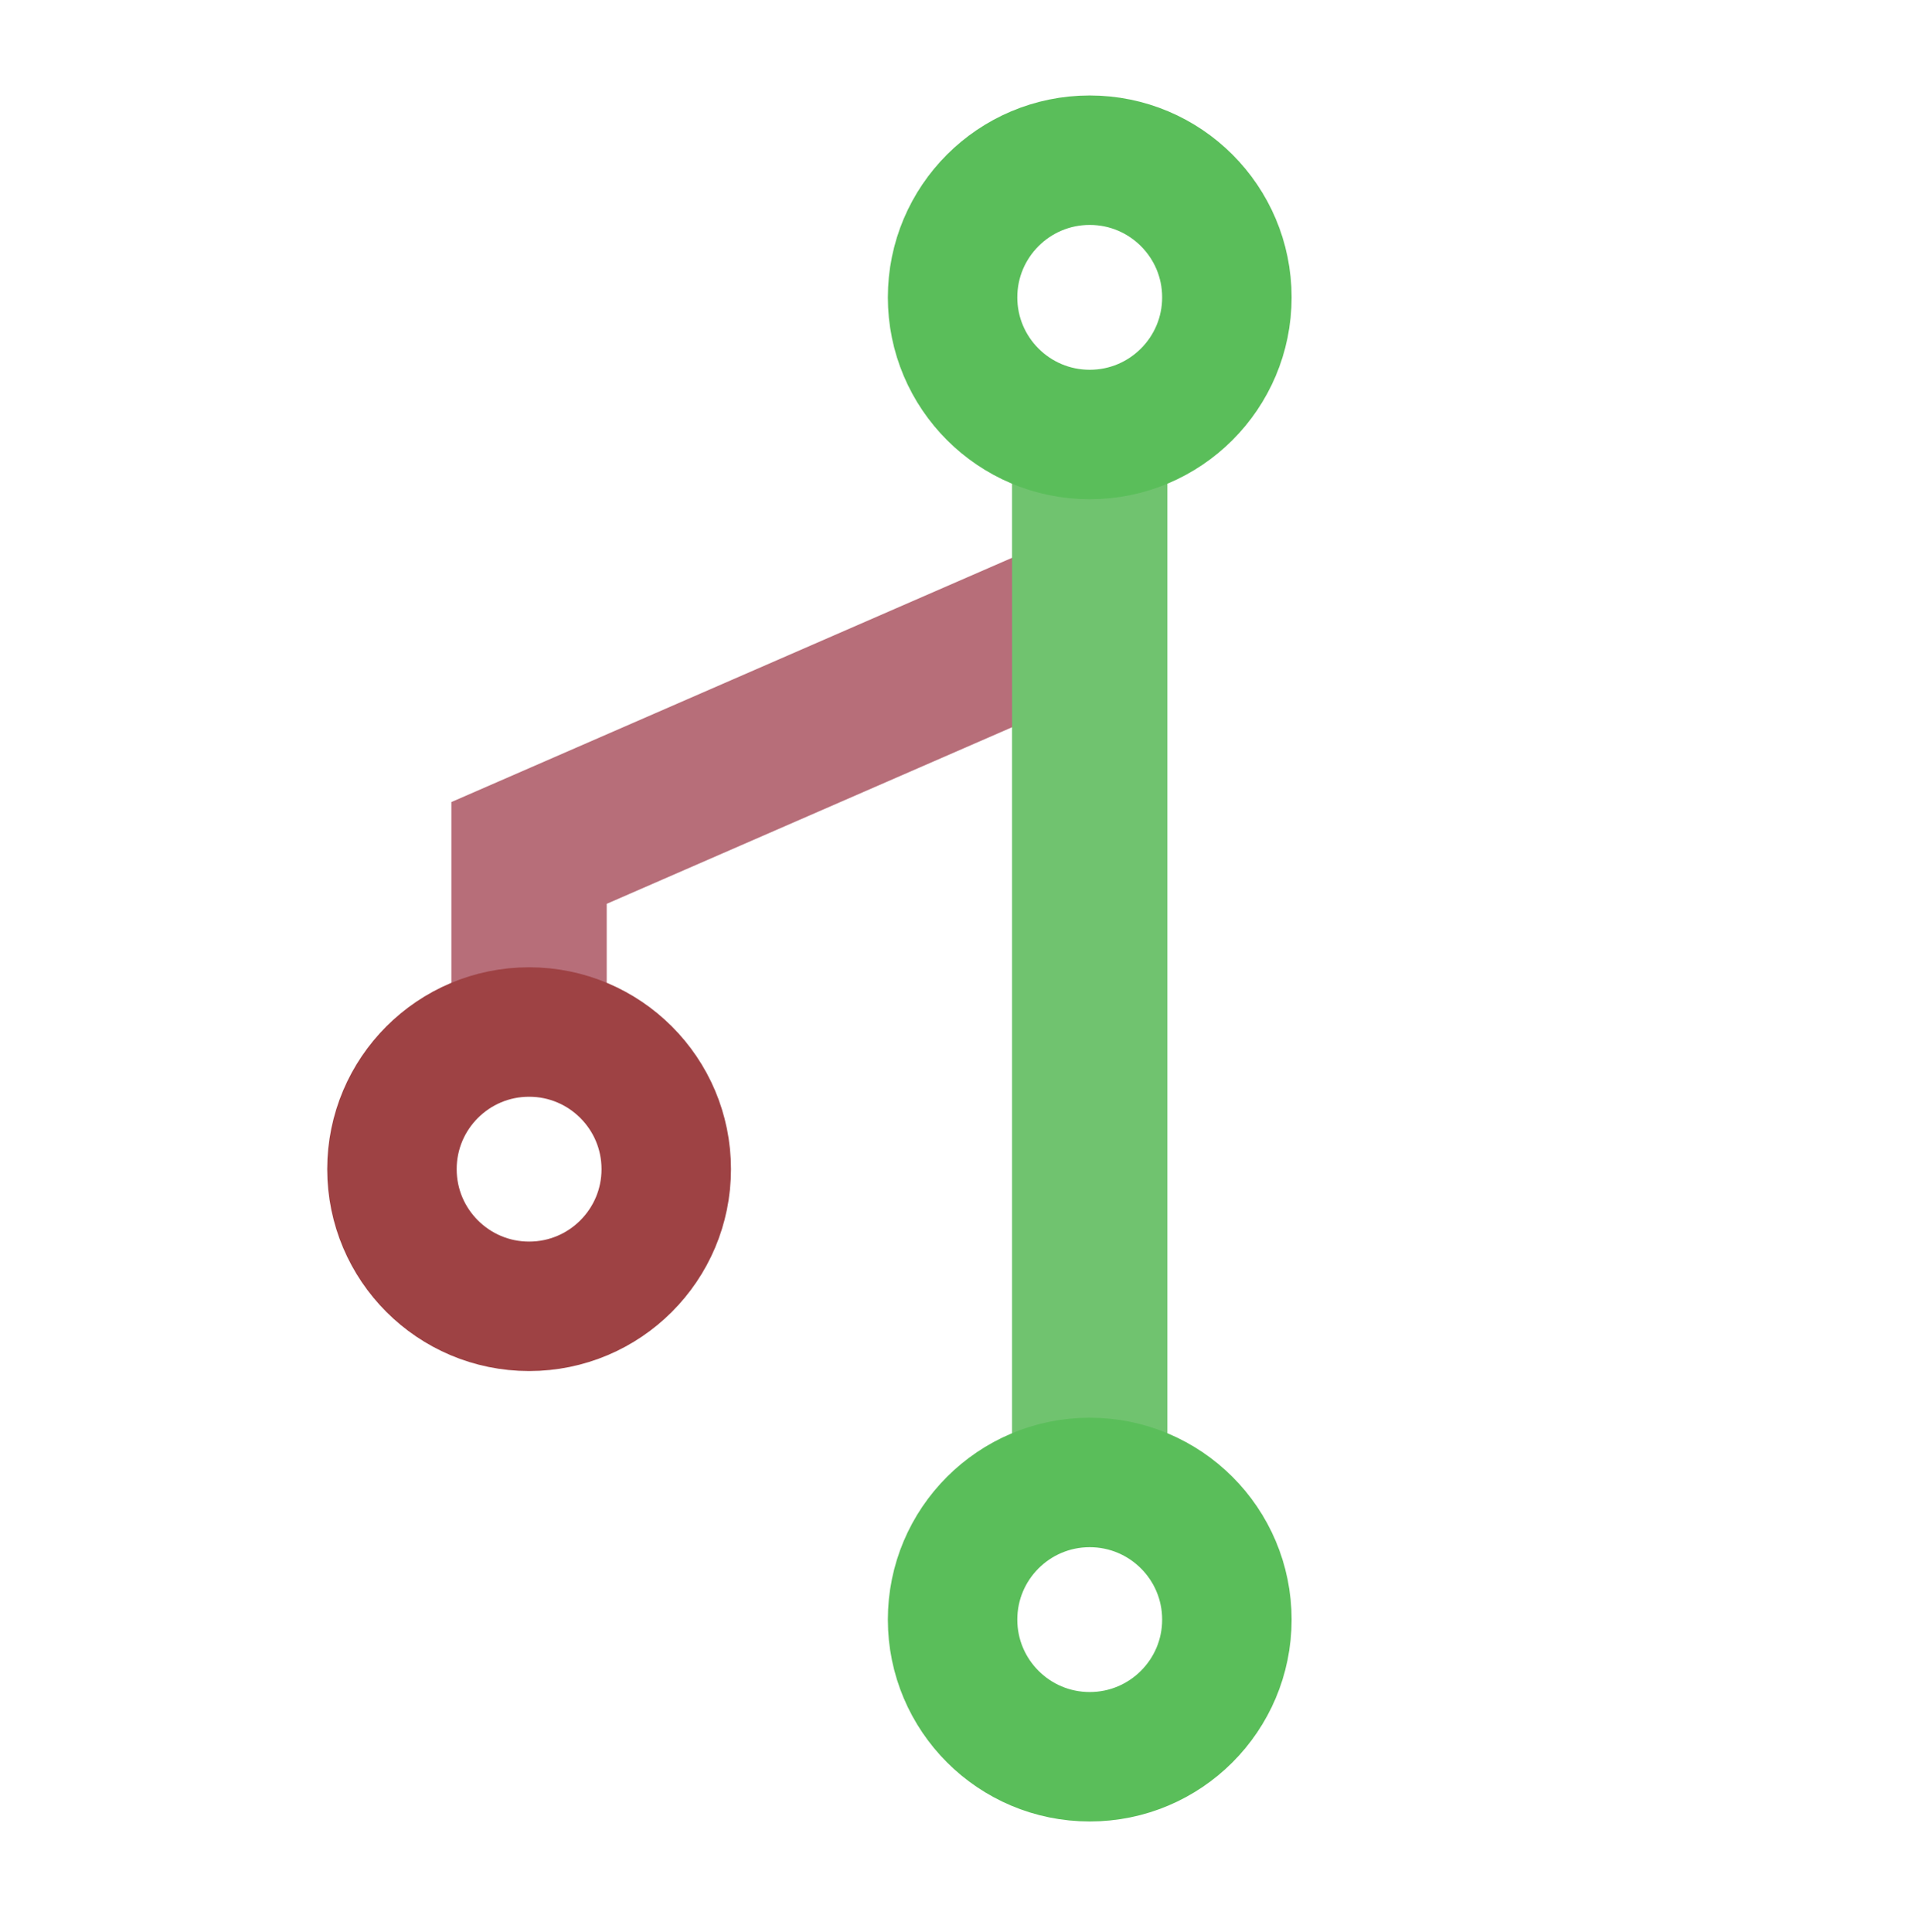
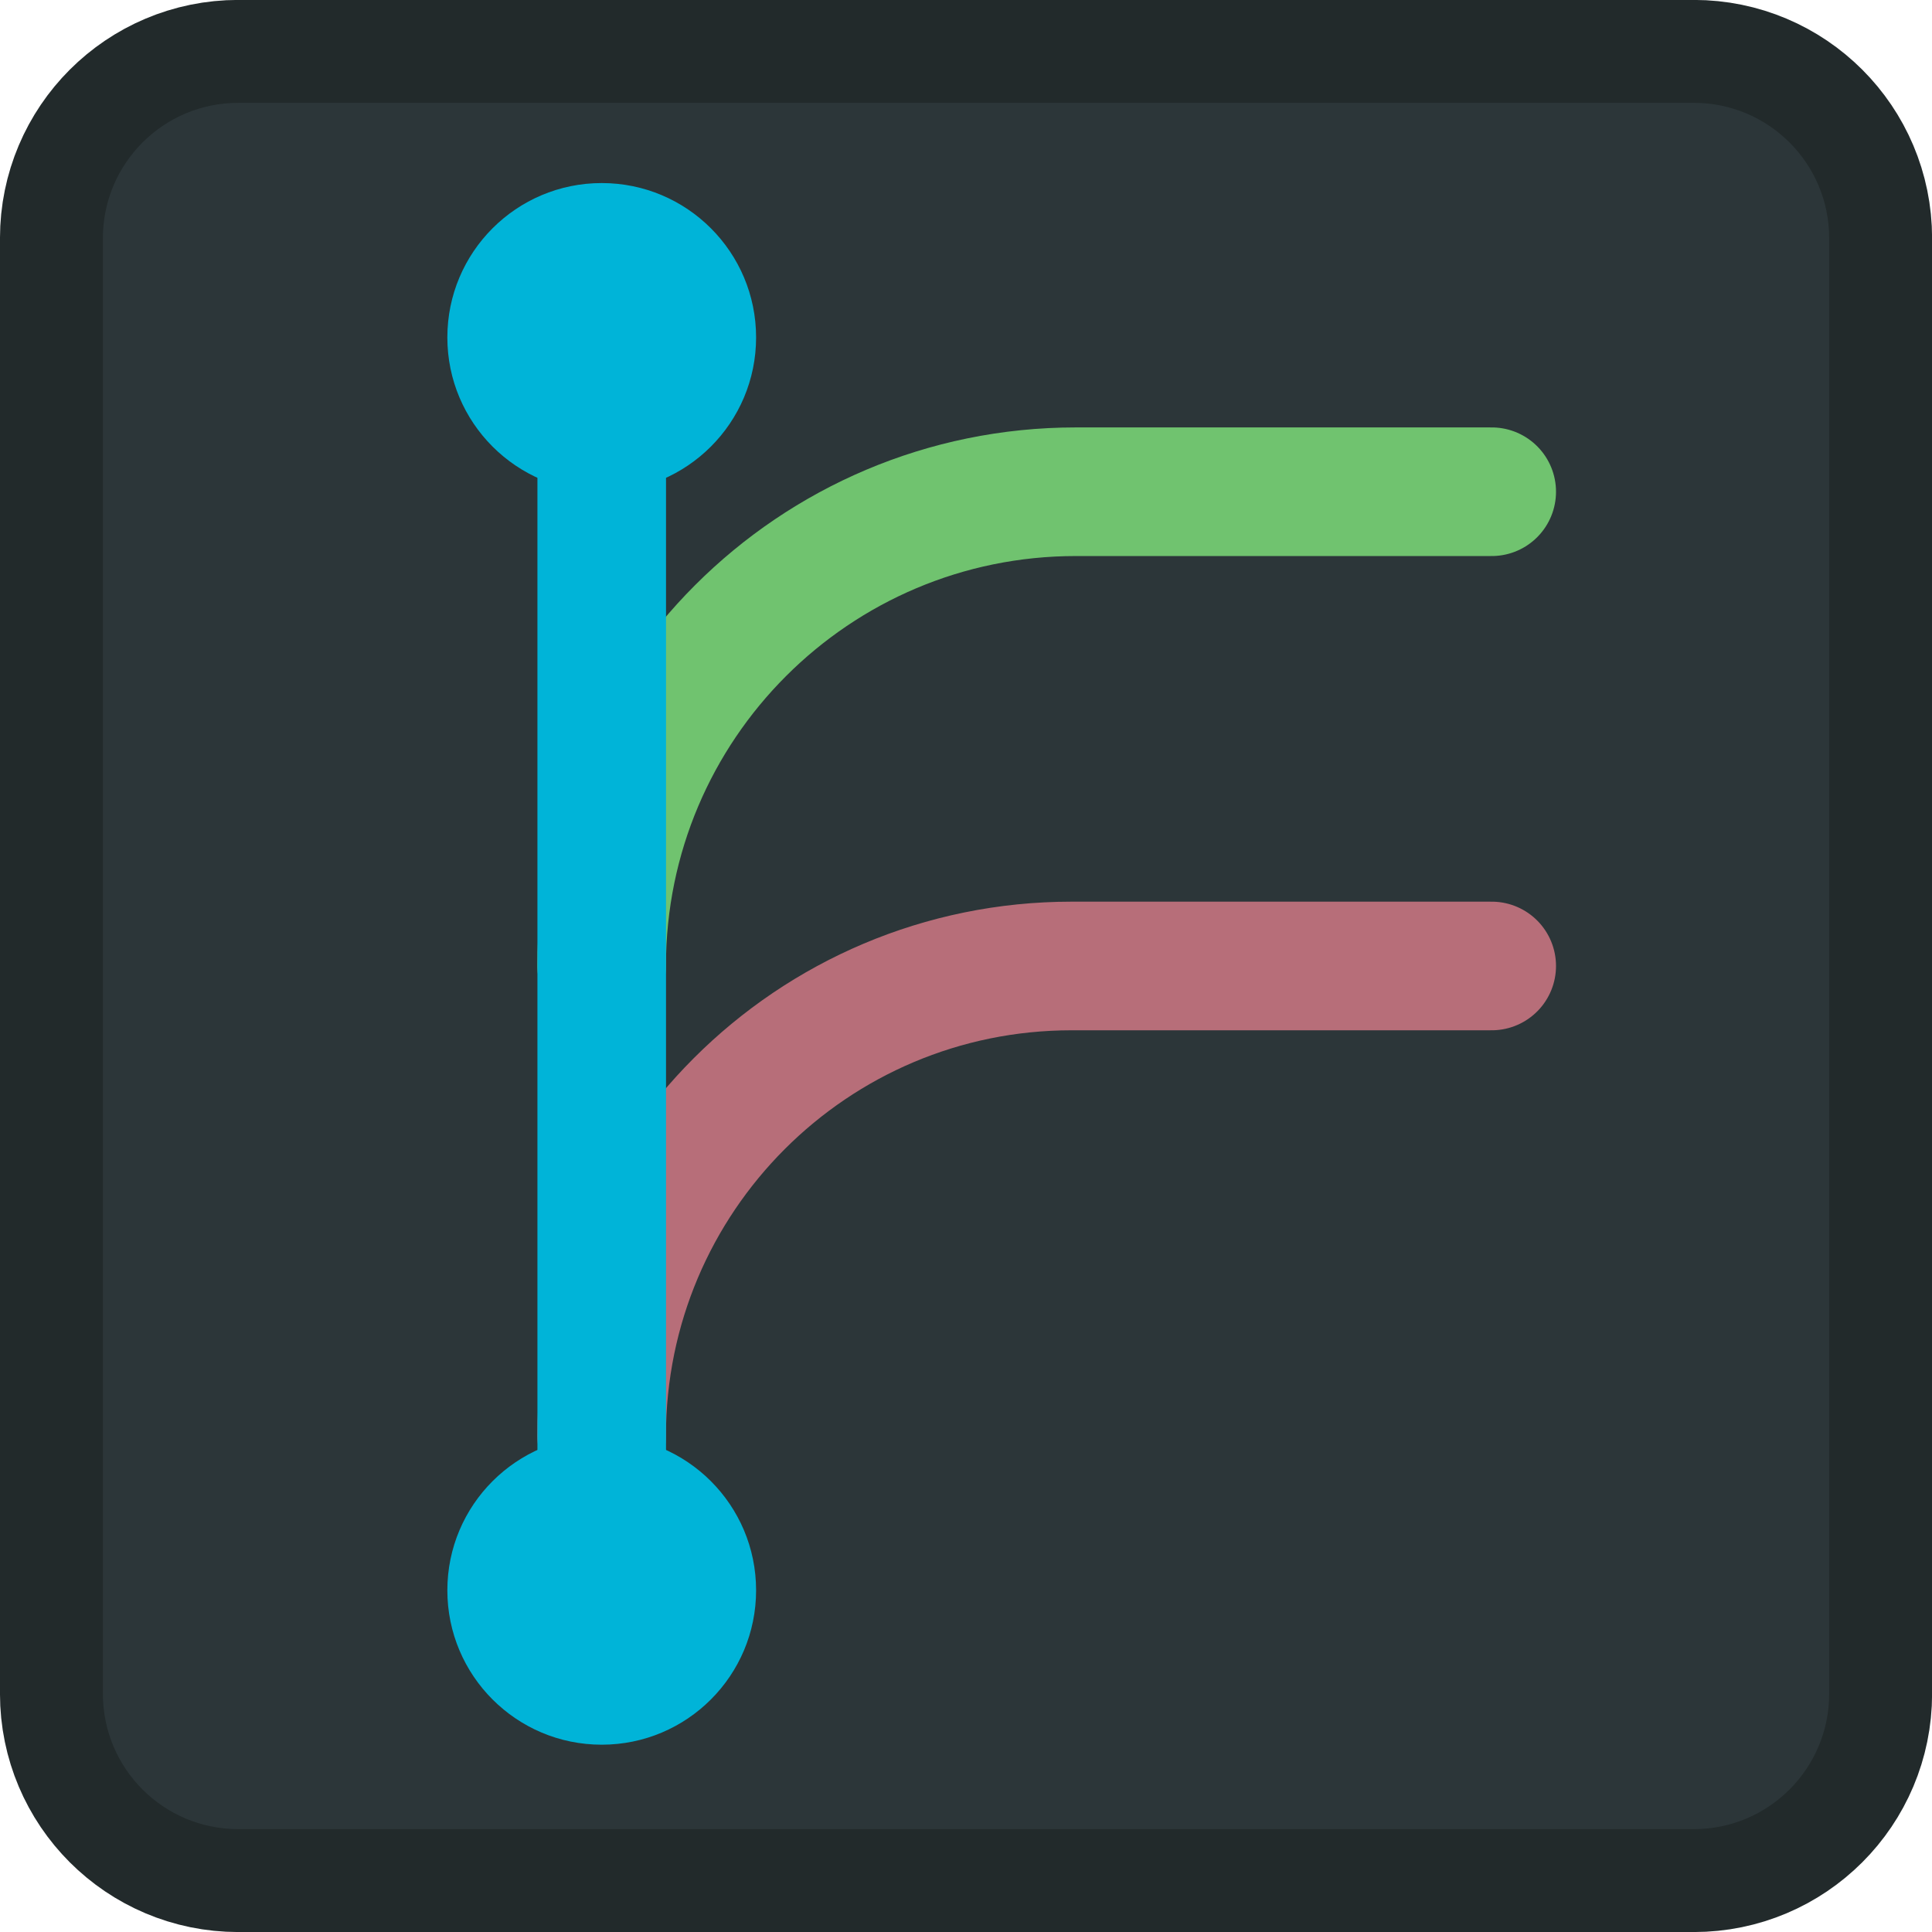
- <svg xmlns="http://www.w3.org/2000/svg" width="39.47mm" height="39.47mm" viewBox="0 0 39.47 39.47" version="1.1" id="svg1">
+ <svg xmlns="http://www.w3.org/2000/svg" width="16.933mm" height="16.933mm" viewBox="0 0 16.933 16.933" version="1.1" id="svg1">
  <defs id="defs1" />
-   <g id="layer2" transform="translate(-97.19532,-134.0518)">
-     <rect style="fill:#ffebcd;fill-opacity:0;stroke:#ffebcd;stroke-width:3.052;stroke-linejoin:round;stroke-opacity:0" id="rect1" width="36.418" height="36.418" x="98.721" y="135.578" />
-     <path style="fill:none;fill-opacity:1;stroke:#b76e79;stroke-width:3.175;stroke-linecap:butt;stroke-linejoin:miter;stroke-dasharray:none;stroke-opacity:1" d="m 119.467,146.492 -11.459,4.992 v 4.838 -4.838 z" id="path5-3" />
-     <path style="fill:none;stroke:#70c36f;stroke-width:3.175;stroke-linejoin:round;stroke-dasharray:none;stroke-opacity:1" d="m 119.467,143.791 v 19.897 z" id="path4-5" />
-     <circle style="fill:none;stroke:#5abe5a;stroke-width:2.646;stroke-linejoin:round;stroke-dasharray:none;stroke-opacity:1" id="path1-6" cx="119.467" cy="140.129" r="2.803" />
-     <circle style="fill:none;stroke:#9e4244;stroke-width:2.646;stroke-linejoin:round;stroke-dasharray:none;stroke-opacity:1" id="path1-3-2" cx="108.009" cy="157.947" r="2.803" />
-     <circle style="fill:none;stroke:#5abe5a;stroke-width:2.646;stroke-linejoin:round;stroke-dasharray:none;stroke-opacity:1" id="path1-2-9" cx="119.467" cy="167.153" r="2.803" />
+   <g id="g28" transform="translate(-119.7322,-171.5406)">
+     <rect style="fill:#2c3639;fill-opacity:1;stroke:#222a2b;stroke-width:1.804;stroke-linecap:round;stroke-linejoin:round;stroke-dasharray:none;stroke-opacity:1;paint-order:stroke markers fill" id="rect25" width="15.13" height="15.13" x="120.634" y="172.442" ry="1.186" />
+     <circle style="fill:#00b4d8;fill-opacity:1;stroke:none;stroke-width:1.969;stroke-linecap:round;stroke-linejoin:round;stroke-dasharray:none;stroke-opacity:1;paint-order:stroke markers fill" id="circle26" cx="125.006" cy="174.498" r="1.353" />
+     <path style="fill:none;fill-opacity:1;stroke:#b76e79;stroke-width:1.323;stroke-linecap:round;stroke-linejoin:miter;stroke-dasharray:none;stroke-opacity:1;paint-order:stroke markers fill" d="m 143.206,150.717 h -4.321 a 4.834,4.834 135 0 0 -4.834,4.834 v 0" id="path26" transform="matrix(0.8520905,0,0,0.8520905,10.78169,51.58235)" />
+     <path style="fill:none;fill-opacity:1;stroke:#70c36f;stroke-width:1.323;stroke-linecap:round;stroke-linejoin:miter;stroke-dasharray:none;stroke-opacity:1;paint-order:stroke markers fill" d="m 143.206,145.839 h -4.277 a 4.878,4.878 135 0 0 -4.878,4.878 v 0" id="path27" transform="matrix(0.8520905,0,0,0.8520905,10.78169,51.58235)" />
+     <path style="fill:#00b4d8;fill-opacity:1;stroke:#00b4d8;stroke-width:1.127;stroke-linecap:round;stroke-linejoin:miter;stroke-dasharray:none;stroke-opacity:1;paint-order:stroke markers fill" d="m 125.006,174.535 v 10.944" id="path28" />
+     <circle style="fill:#00b4d8;fill-opacity:1;stroke:none;stroke-width:1.969;stroke-linecap:round;stroke-linejoin:round;stroke-dasharray:none;stroke-opacity:1;paint-order:stroke markers fill" id="circle28" cx="125.006" cy="185.479" r="1.353" />
  </g>
</svg>
